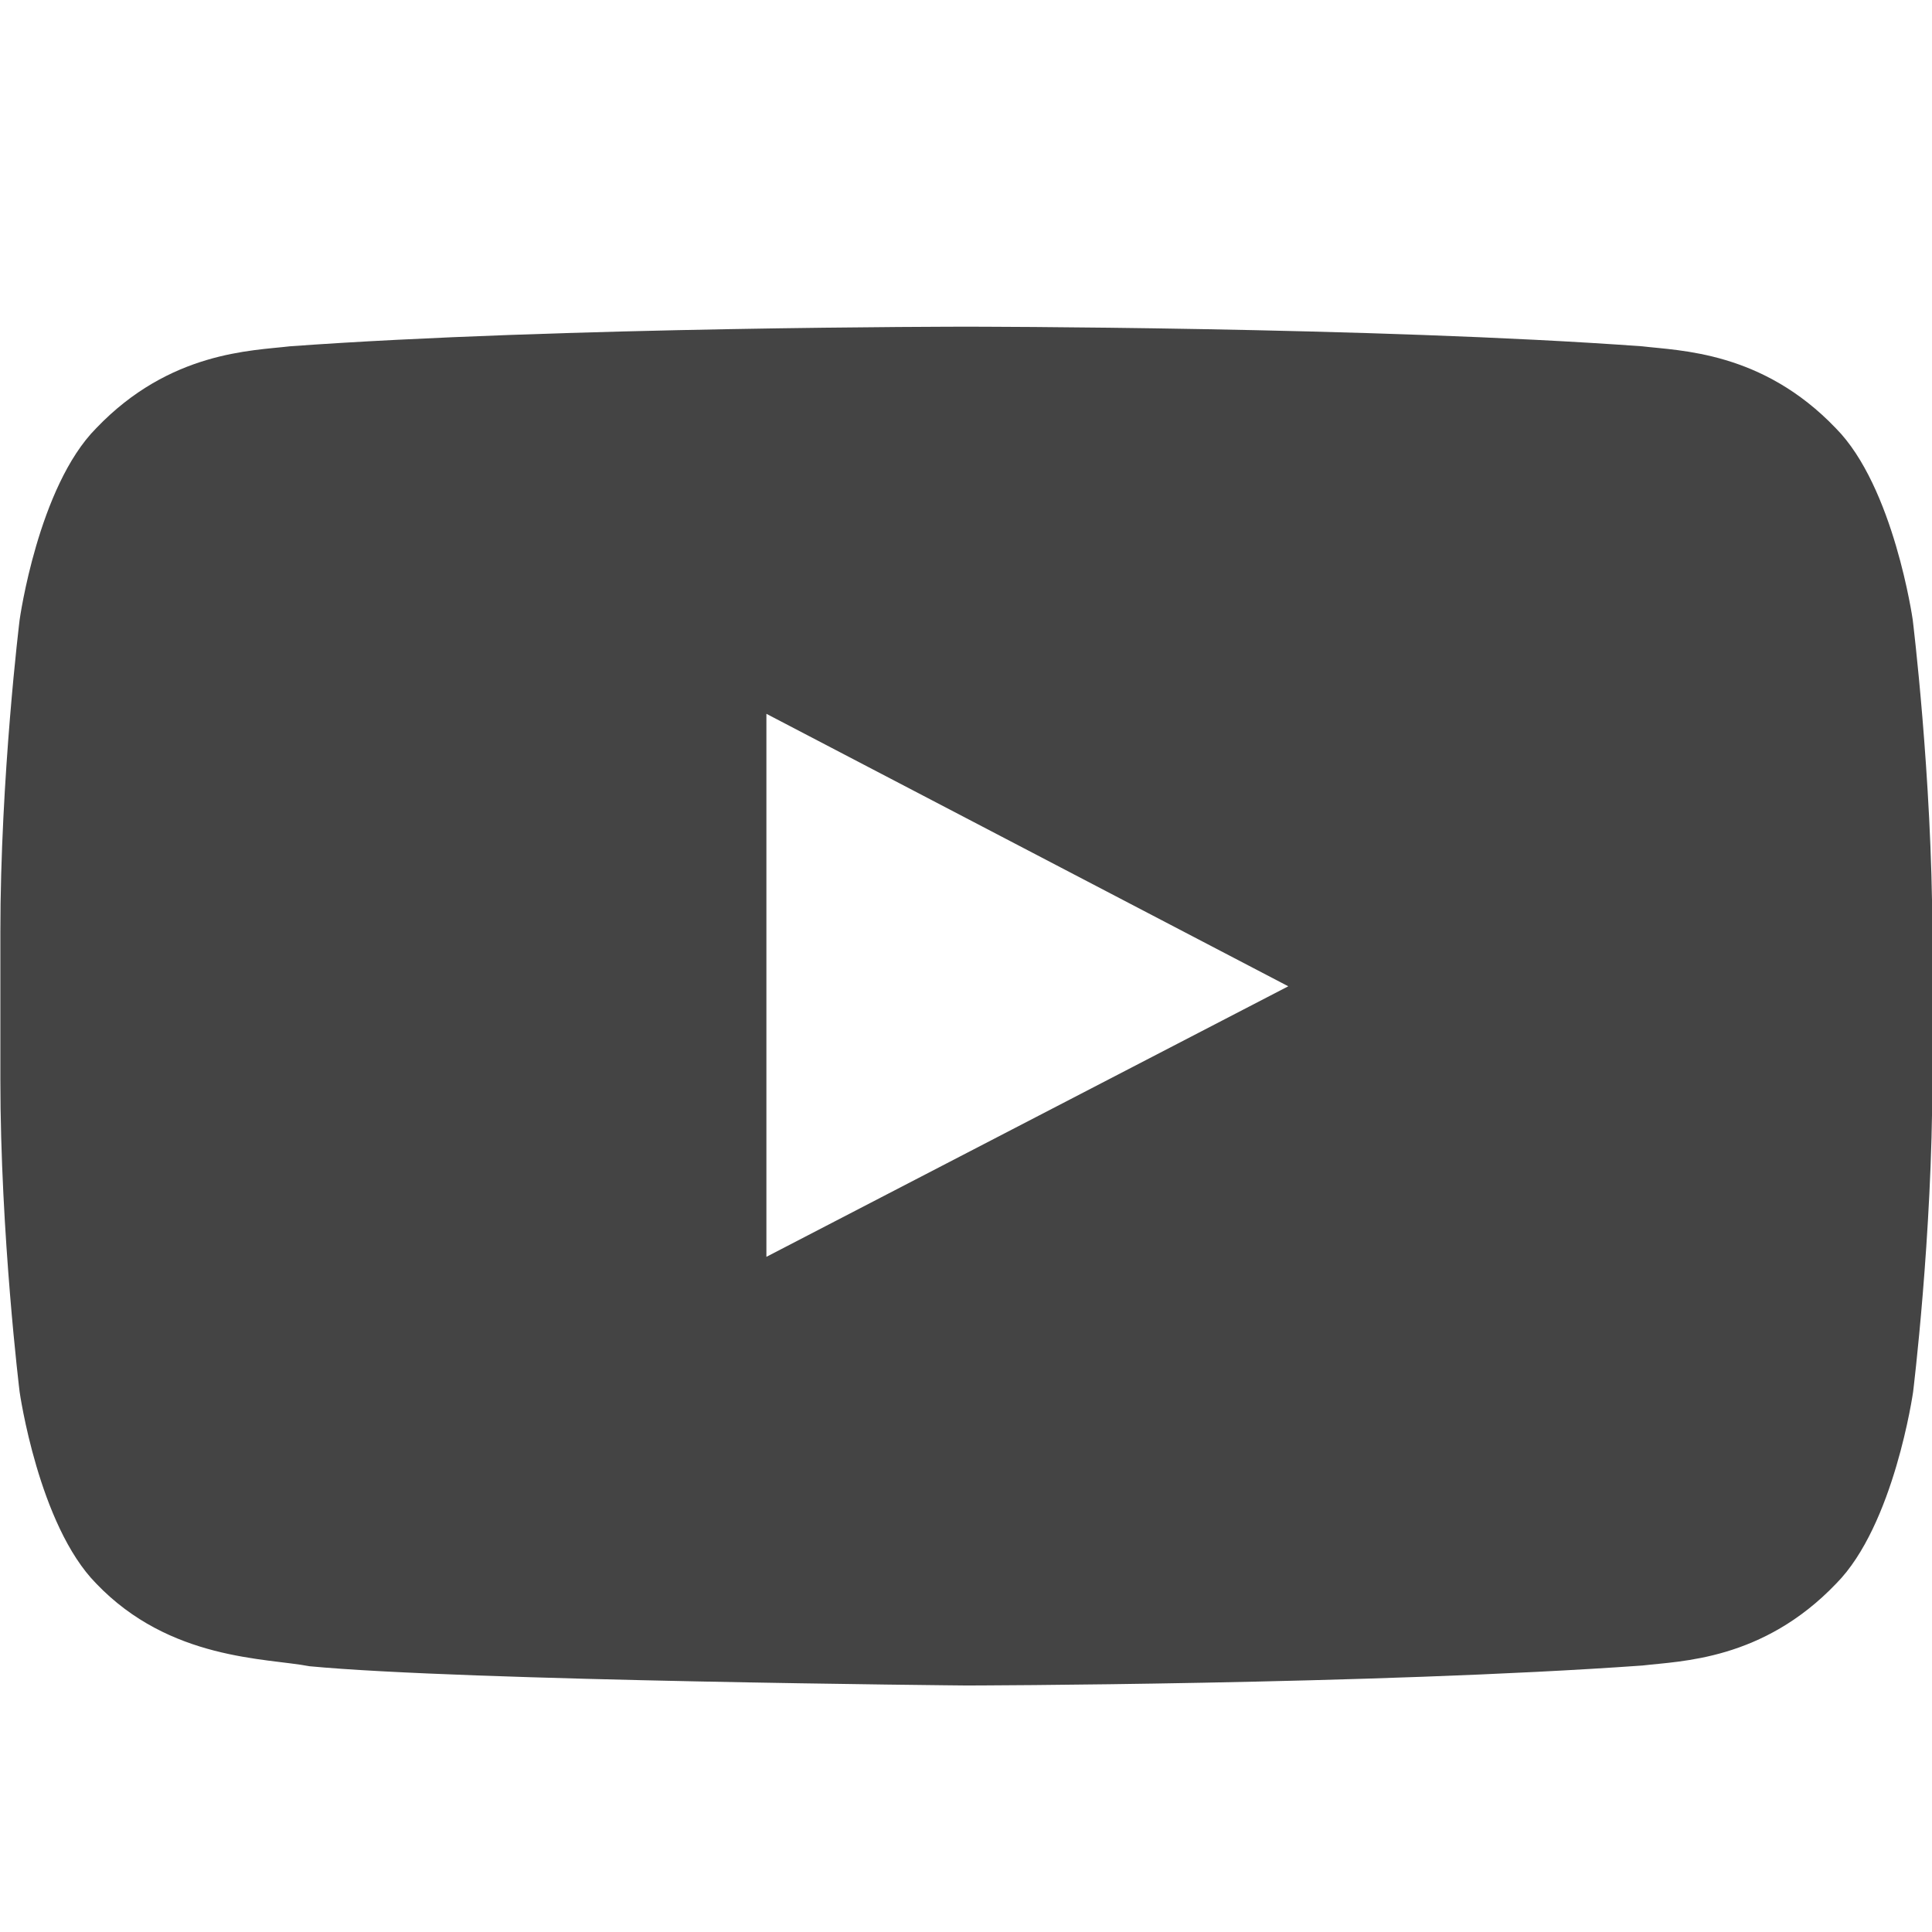
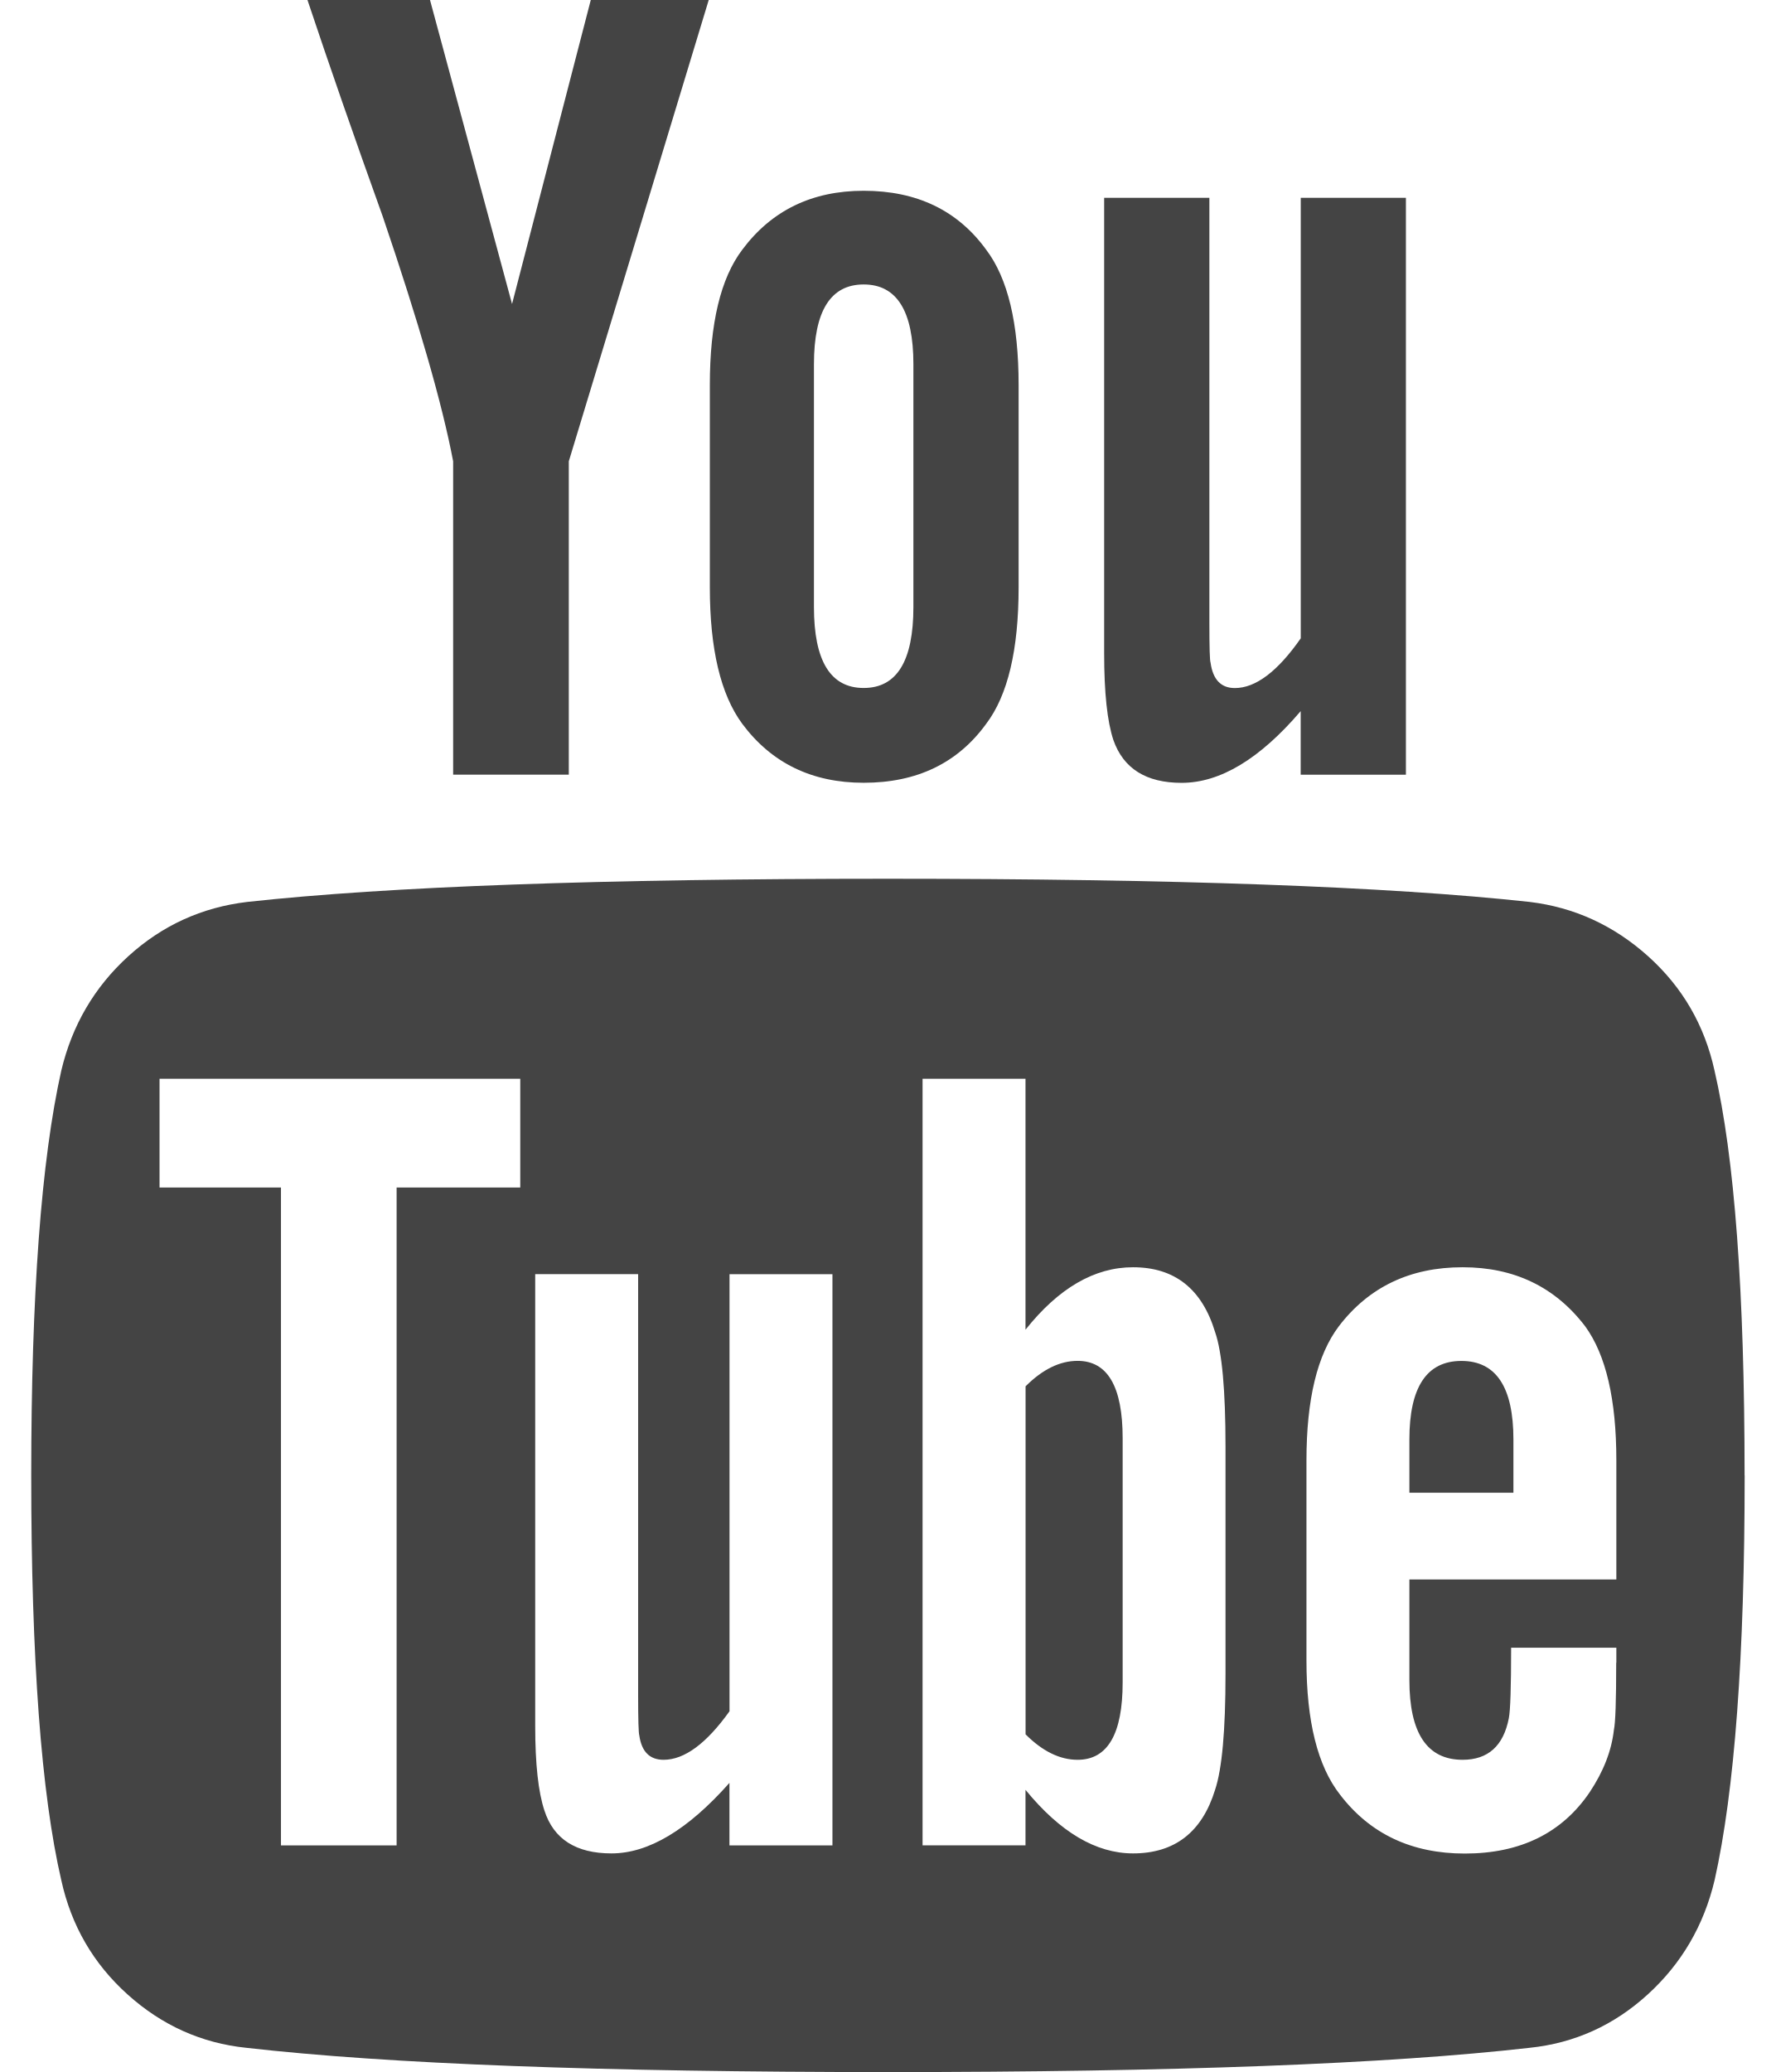
- <svg xmlns="http://www.w3.org/2000/svg" version="1.1" width="32" height="32" viewBox="0 0 32 32">
-   <path fill="#444444" d="M31.681 10.267c0 0-0.313-2.206-1.275-3.175-1.219-1.275-2.581-1.281-3.206-1.356-4.475-0.325-11.194-0.325-11.194-0.325h-0.012c0 0-6.719 0-11.194 0.325-0.625 0.075-1.987 0.081-3.206 1.356-0.963 0.969-1.269 3.175-1.269 3.175s-0.319 2.588-0.319 5.181v2.425c0 2.587 0.319 5.181 0.319 5.181s0.313 2.206 1.269 3.175c1.219 1.275 2.819 1.231 3.531 1.369 2.563 0.244 10.881 0.319 10.881 0.319s6.725-0.012 11.2-0.331c0.625-0.075 1.988-0.081 3.206-1.356 0.962-0.969 1.275-3.175 1.275-3.175s0.319-2.587 0.319-5.181v-2.425c-0.006-2.588-0.325-5.181-0.325-5.181zM12.694 20.817v-8.994l8.644 4.513-8.644 4.481z" />
+ <svg xmlns="http://www.w3.org/2000/svg" version="1.1" width="24" height="28" viewBox="0 0 24 28">
+   <path fill="#444444" d="M15.172 19.437v3.297q0 1.047-0.609 1.047-0.359 0-0.703-0.344v-4.703q0.344-0.344 0.703-0.344 0.609 0 0.609 1.047zM20.453 19.453v0.719h-1.406v-0.719q0-1.062 0.703-1.062t0.703 1.062zM5.359 16.047h1.672v-1.469h-4.875v1.469h1.641v8.891h1.563v-8.891zM9.859 24.938h1.391v-7.719h-1.391v5.906q-0.469 0.656-0.891 0.656-0.281 0-0.328-0.328-0.016-0.047-0.016-0.547v-5.688h-1.391v6.109q0 0.766 0.125 1.141 0.187 0.578 0.906 0.578 0.75 0 1.594-0.953v0.844zM16.562 22.625v-3.078q0-1.141-0.141-1.547-0.266-0.875-1.109-0.875-0.781 0-1.453 0.844v-3.391h-1.391v10.359h1.391v-0.75q0.703 0.859 1.453 0.859 0.844 0 1.109-0.859 0.141-0.422 0.141-1.563zM21.844 22.469v-0.203h-1.422q0 0.797-0.031 0.953-0.109 0.562-0.625 0.562-0.719 0-0.719-1.078v-1.359h2.797v-1.609q0-1.234-0.422-1.813-0.609-0.797-1.656-0.797-1.062 0-1.672 0.797-0.438 0.578-0.438 1.813v2.703q0 1.234 0.453 1.813 0.609 0.797 1.687 0.797 1.125 0 1.687-0.828 0.281-0.422 0.328-0.844 0.031-0.141 0.031-0.906zM12.344 8.203v-3.281q0-1.078-0.672-1.078t-0.672 1.078v3.281q0 1.094 0.672 1.094t0.672-1.094zM23.578 19.938q0 3.656-0.406 5.469-0.219 0.922-0.906 1.547t-1.594 0.719q-2.875 0.328-8.672 0.328t-8.672-0.328q-0.906-0.094-1.602-0.719t-0.898-1.547q-0.406-1.75-0.406-5.469 0-3.656 0.406-5.469 0.219-0.922 0.906-1.547t1.609-0.734q2.859-0.313 8.656-0.313t8.672 0.313q0.906 0.109 1.602 0.734t0.898 1.547q0.406 1.75 0.406 5.469zM7.984 0h1.594l-1.891 6.234v4.234h-1.563v-4.234q-0.219-1.156-0.953-3.313-0.578-1.609-1.016-2.922h1.656l1.109 4.109zM13.766 5.203v2.734q0 1.266-0.438 1.844-0.578 0.797-1.656 0.797-1.047 0-1.641-0.797-0.438-0.594-0.438-1.844v-2.734q0-1.25 0.438-1.828 0.594-0.797 1.641-0.797 1.078 0 1.656 0.797 0.438 0.578 0.438 1.828zM19 2.672v7.797h-1.422v-0.859q-0.828 0.969-1.609 0.969-0.719 0-0.922-0.578-0.125-0.375-0.125-1.172v-6.156h1.422v5.734q0 0.516 0.016 0.547 0.047 0.344 0.328 0.344 0.422 0 0.891-0.672v-5.953h1.422z" />
</svg>
